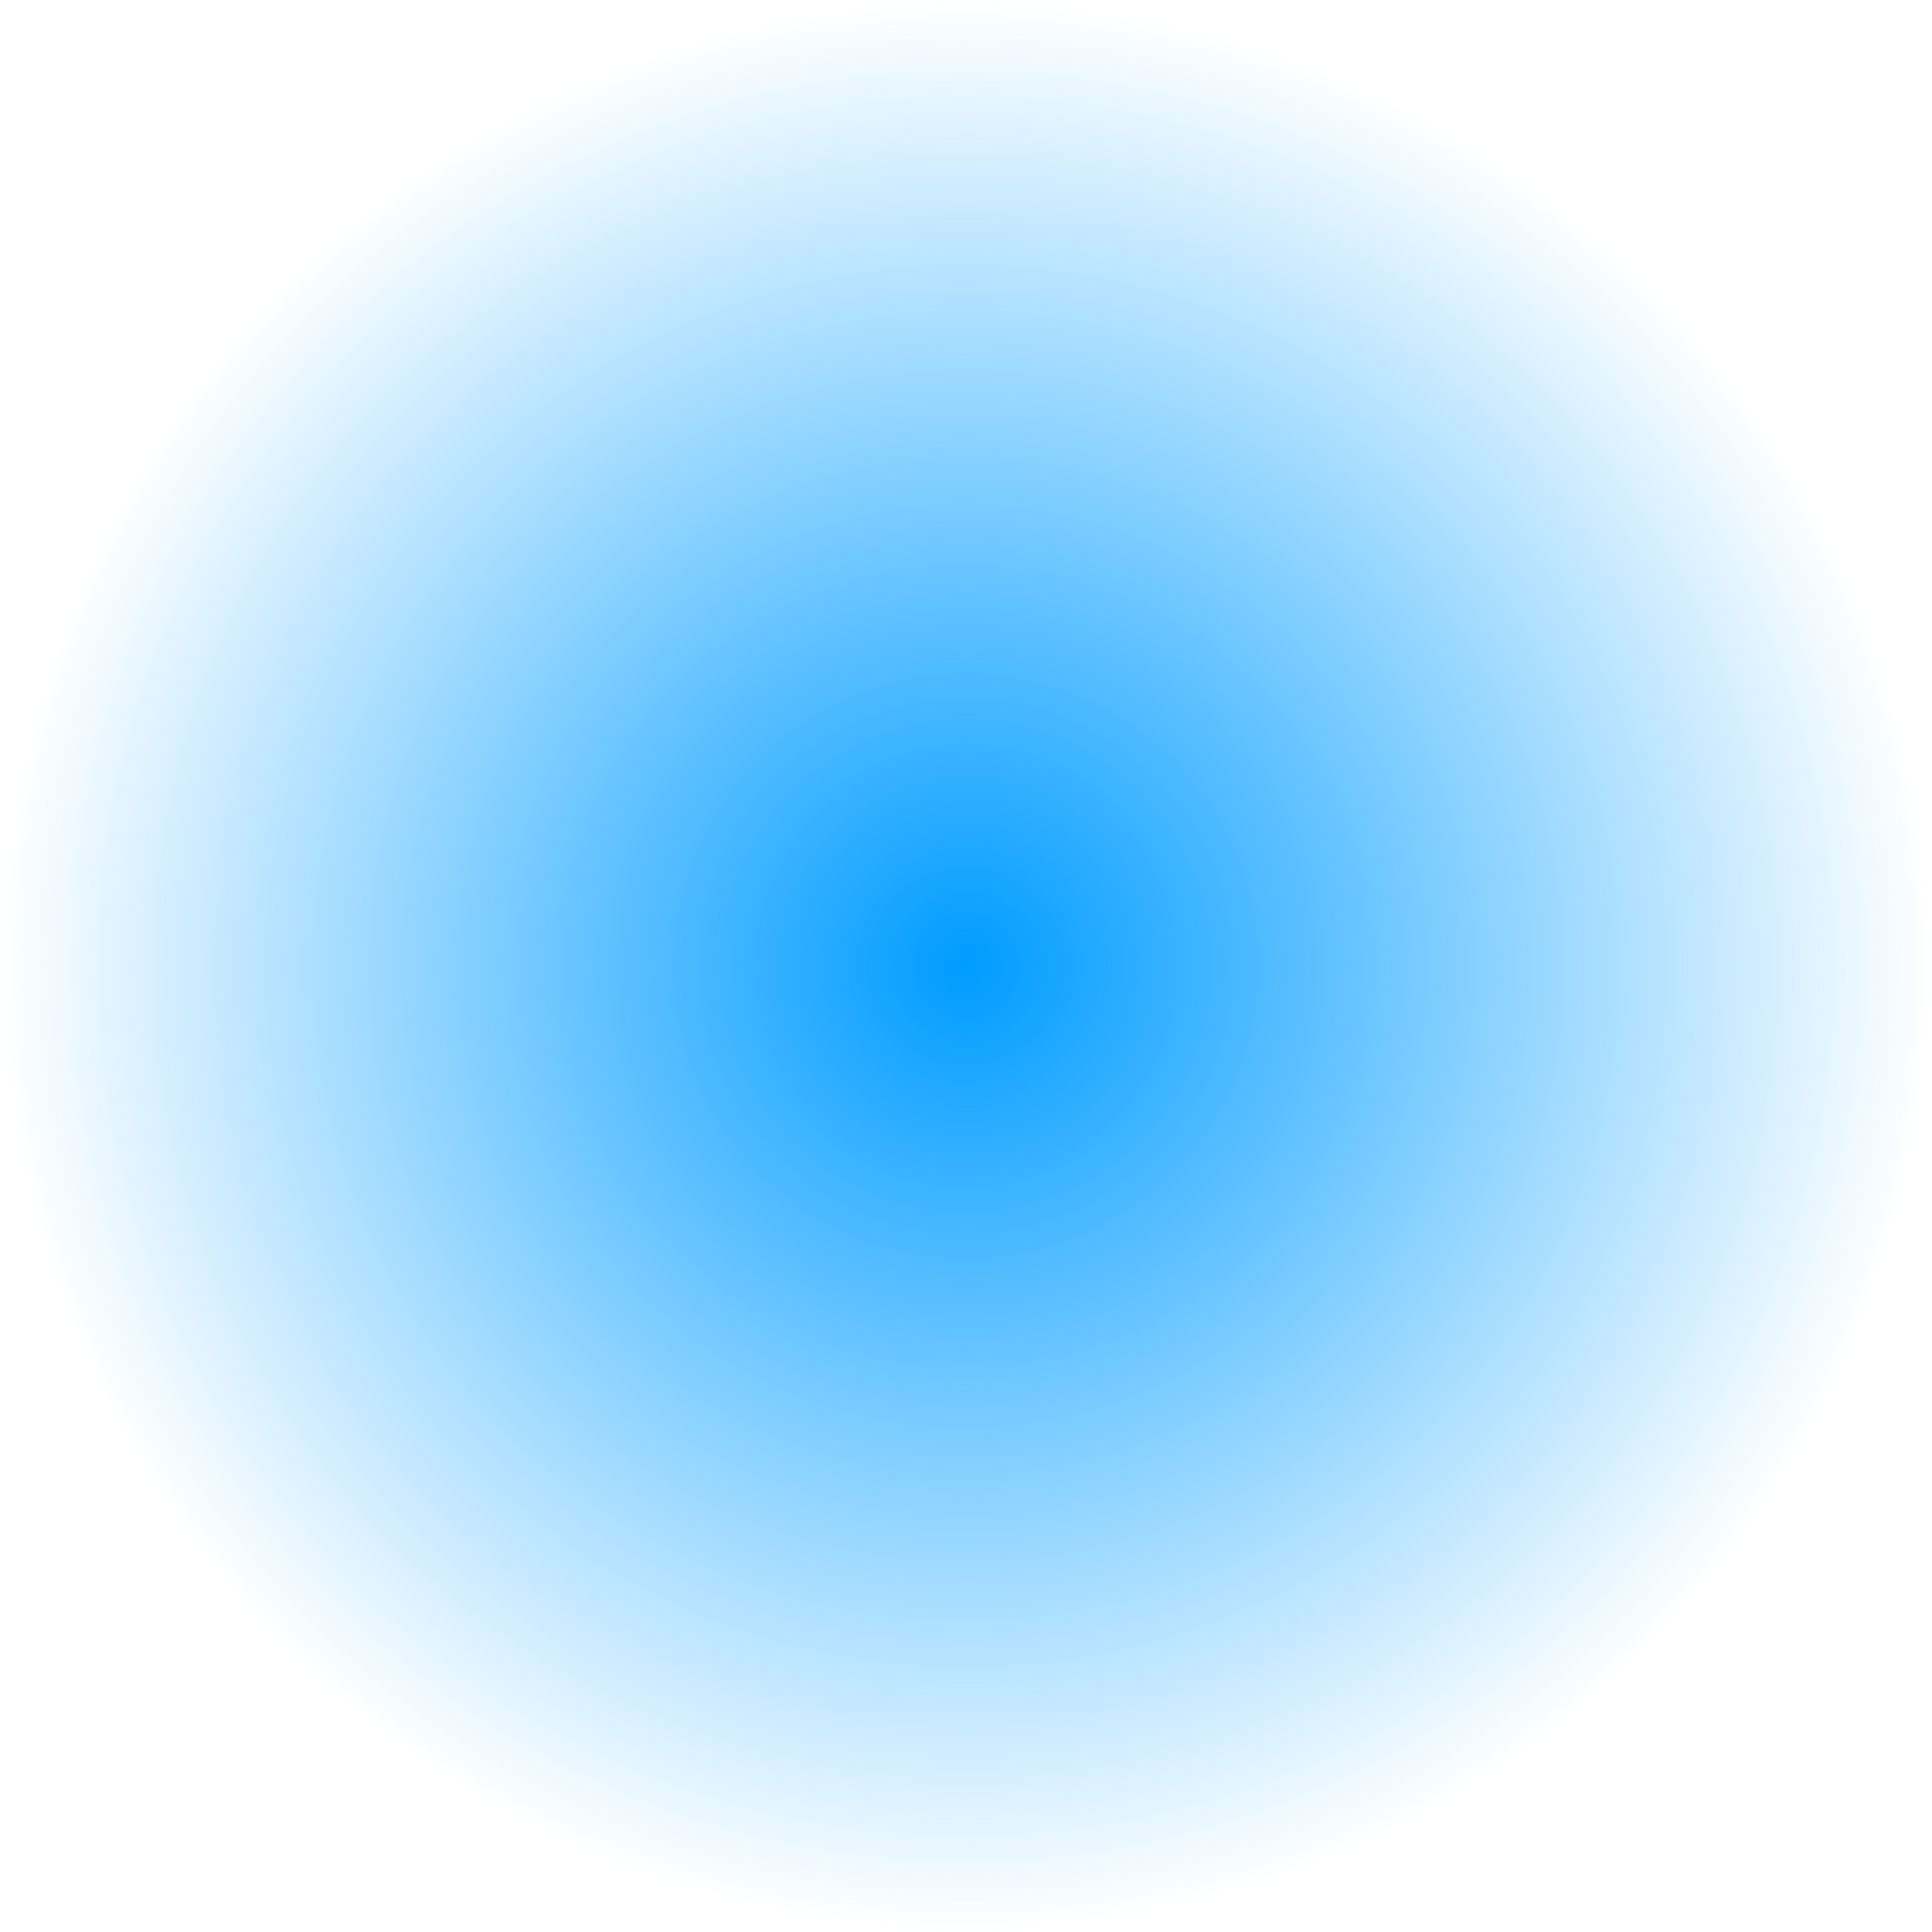
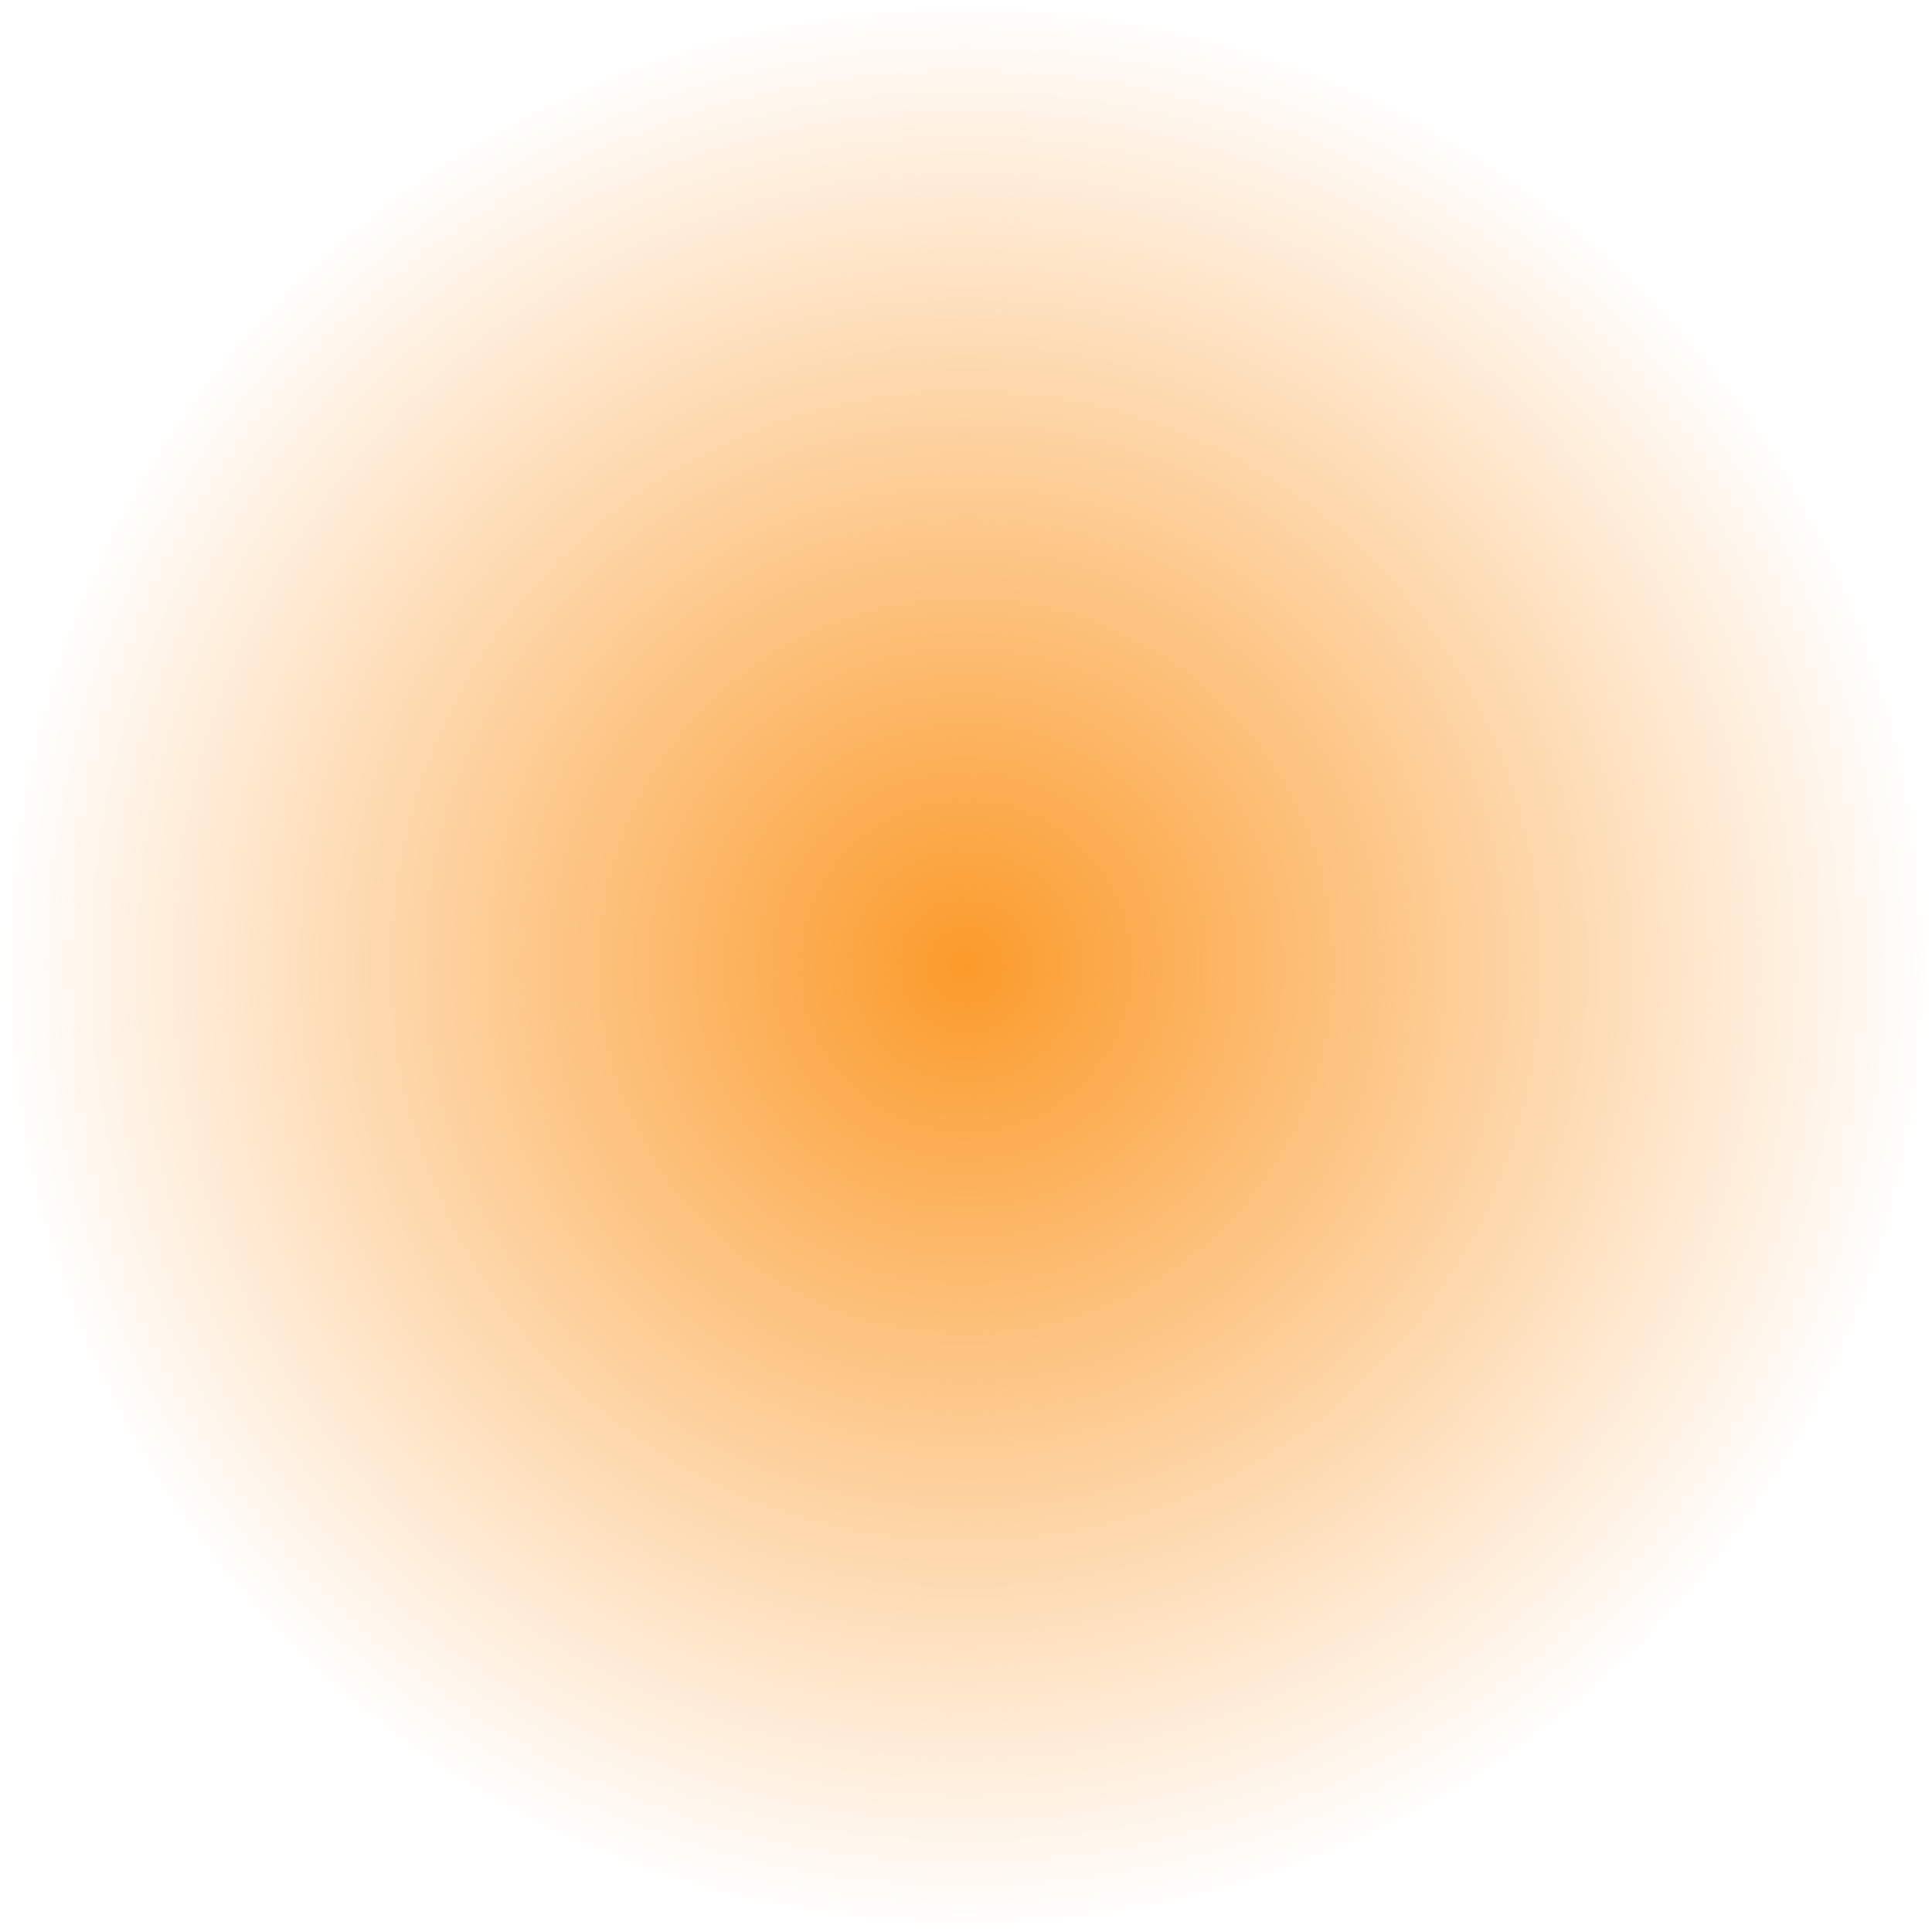
<svg xmlns="http://www.w3.org/2000/svg" version="1.1" x="0px" y="0px" width="64px" height="64px" viewBox="0 0 64 64" style="enable-background:new 0 0 64 64;" xml:space="preserve">
  <style type="text/css">
	.st0{fill:url(#SVGID_1_);}
</style>
  <radialGradient id="SVGID_1_" cx="32" cy="32" r="32" gradientUnits="userSpaceOnUse">
-     <stop offset="0" style="stop-color:#009CFF" />
-     <stop offset="1" style="stop-color:#009CFF;stop-opacity:0" />
+     <stop offset="0" style="stop-color:#fb9b2b" />
+     <stop offset="1" style="stop-color:#fb9b2b;stop-opacity:0" />
  </radialGradient>
  <circle class="st0" cx="32" cy="32" r="32" />
</svg>
